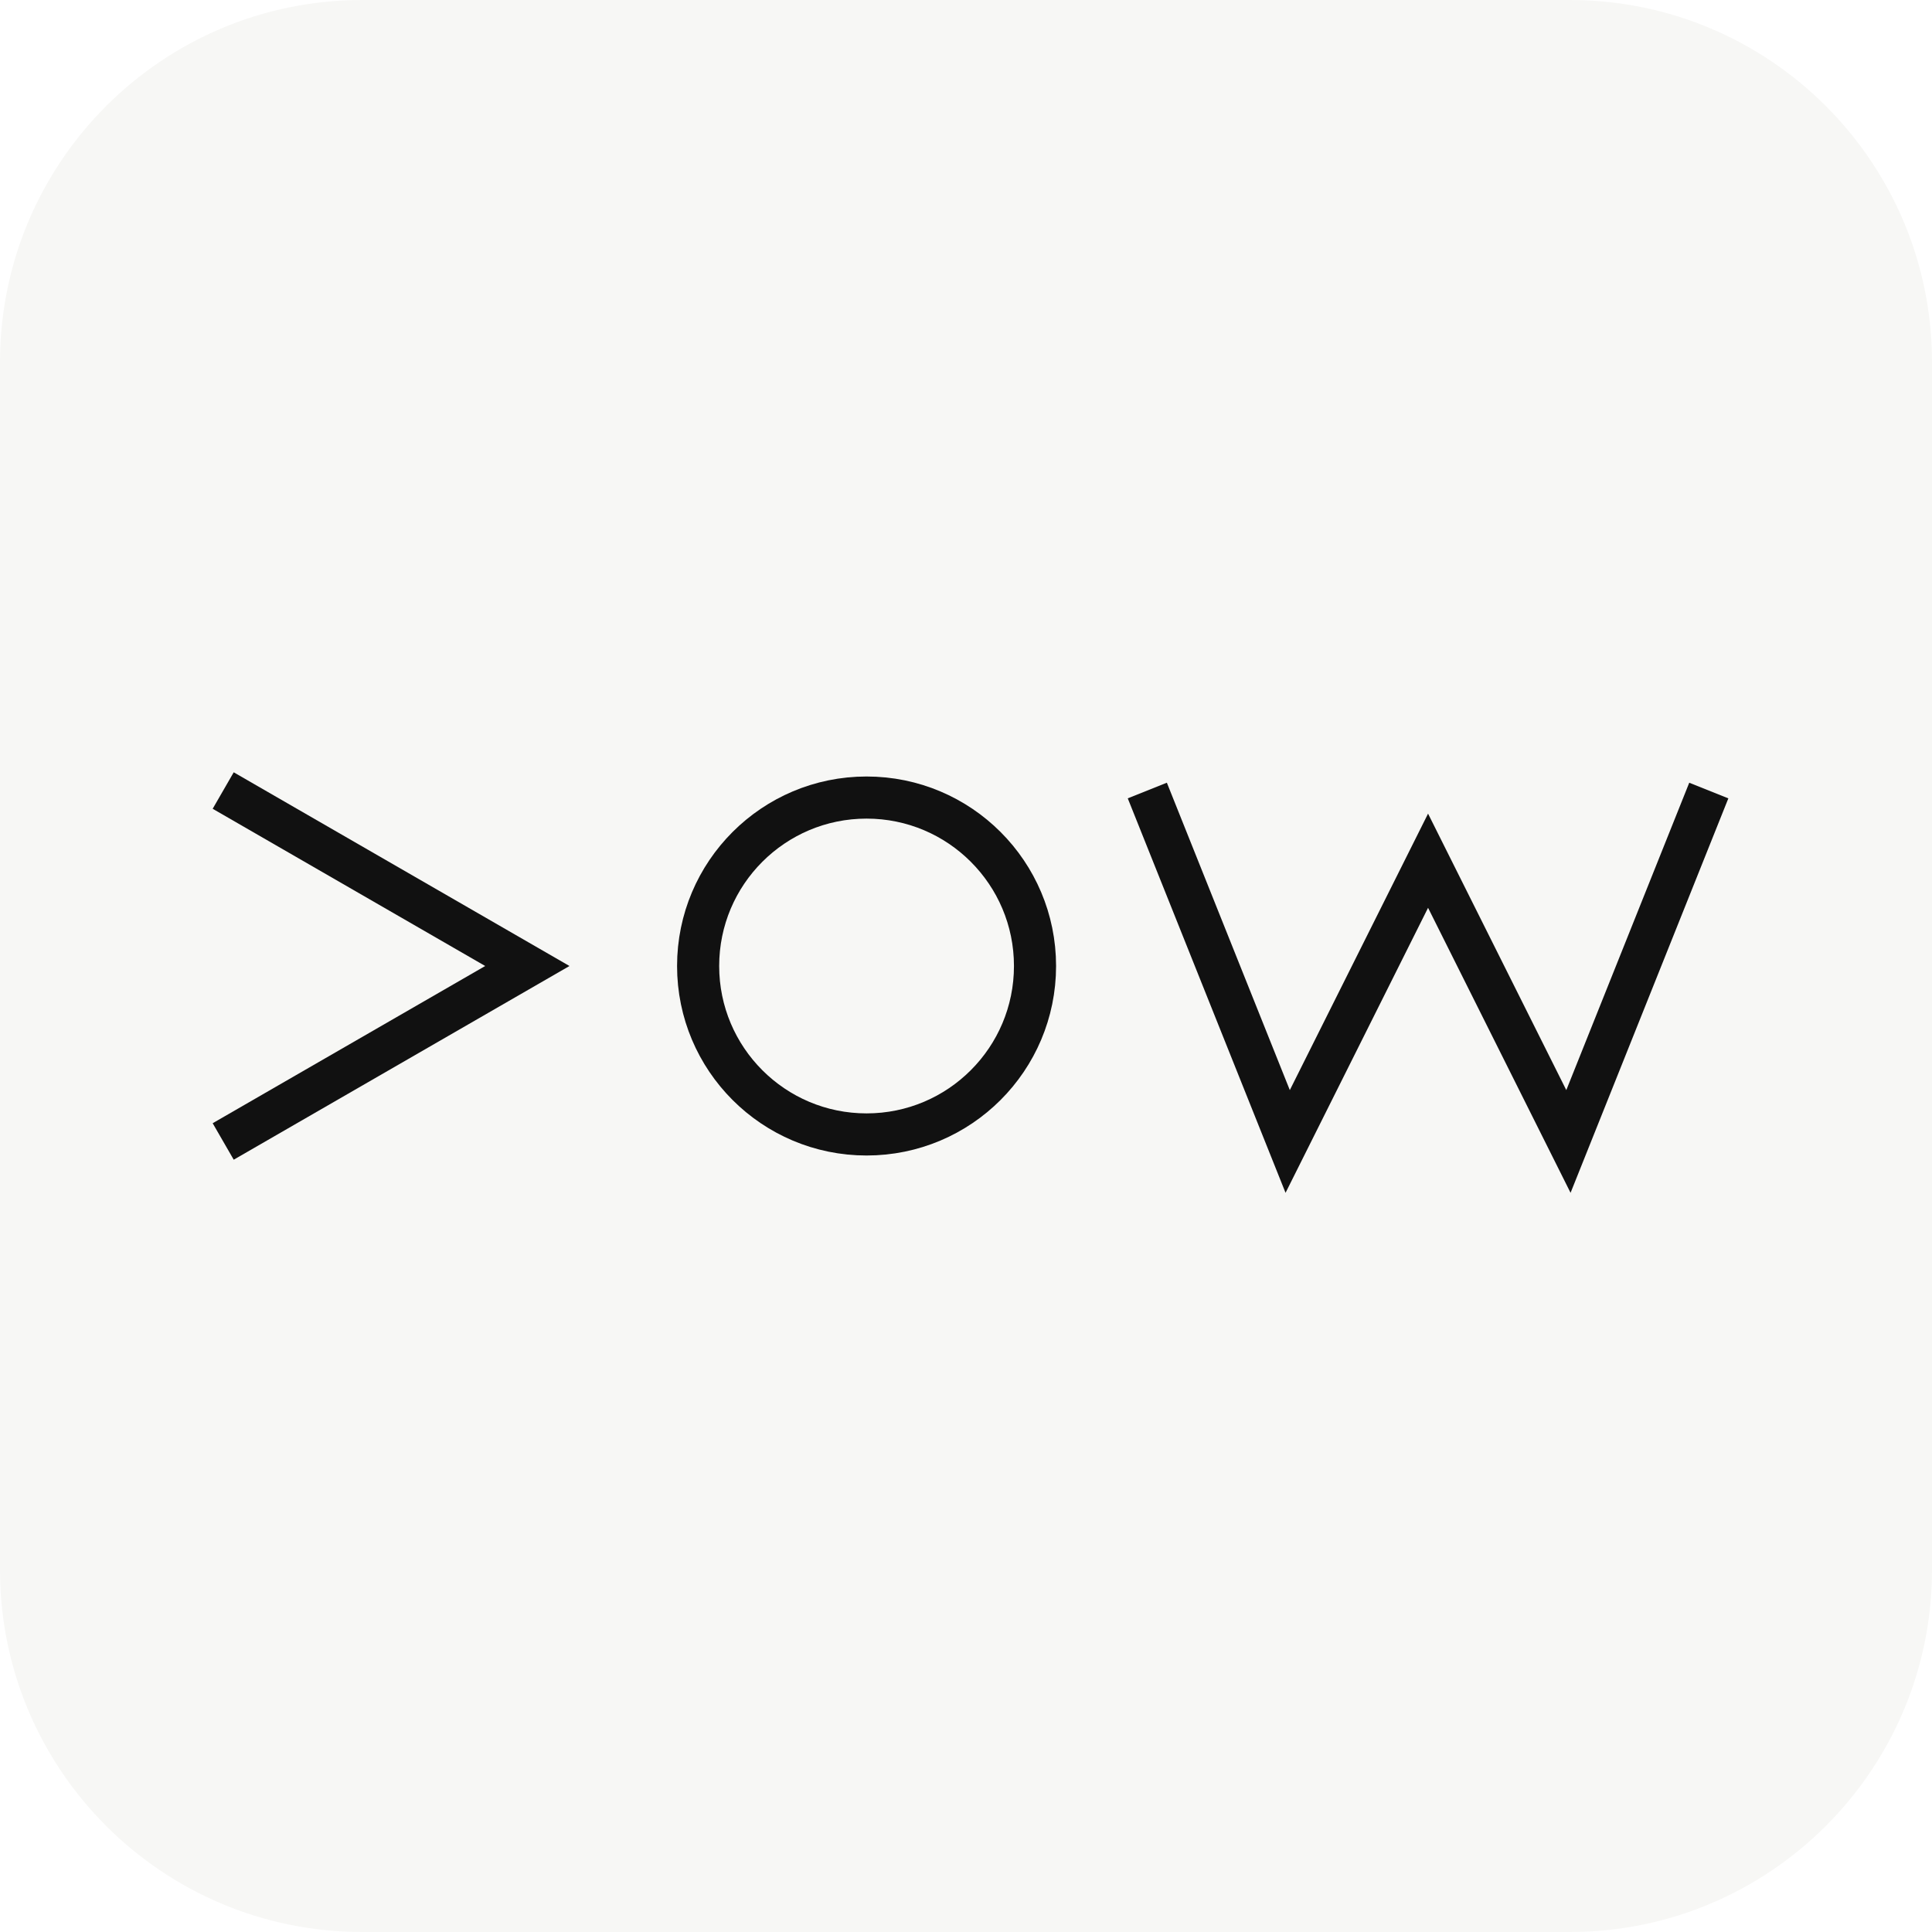
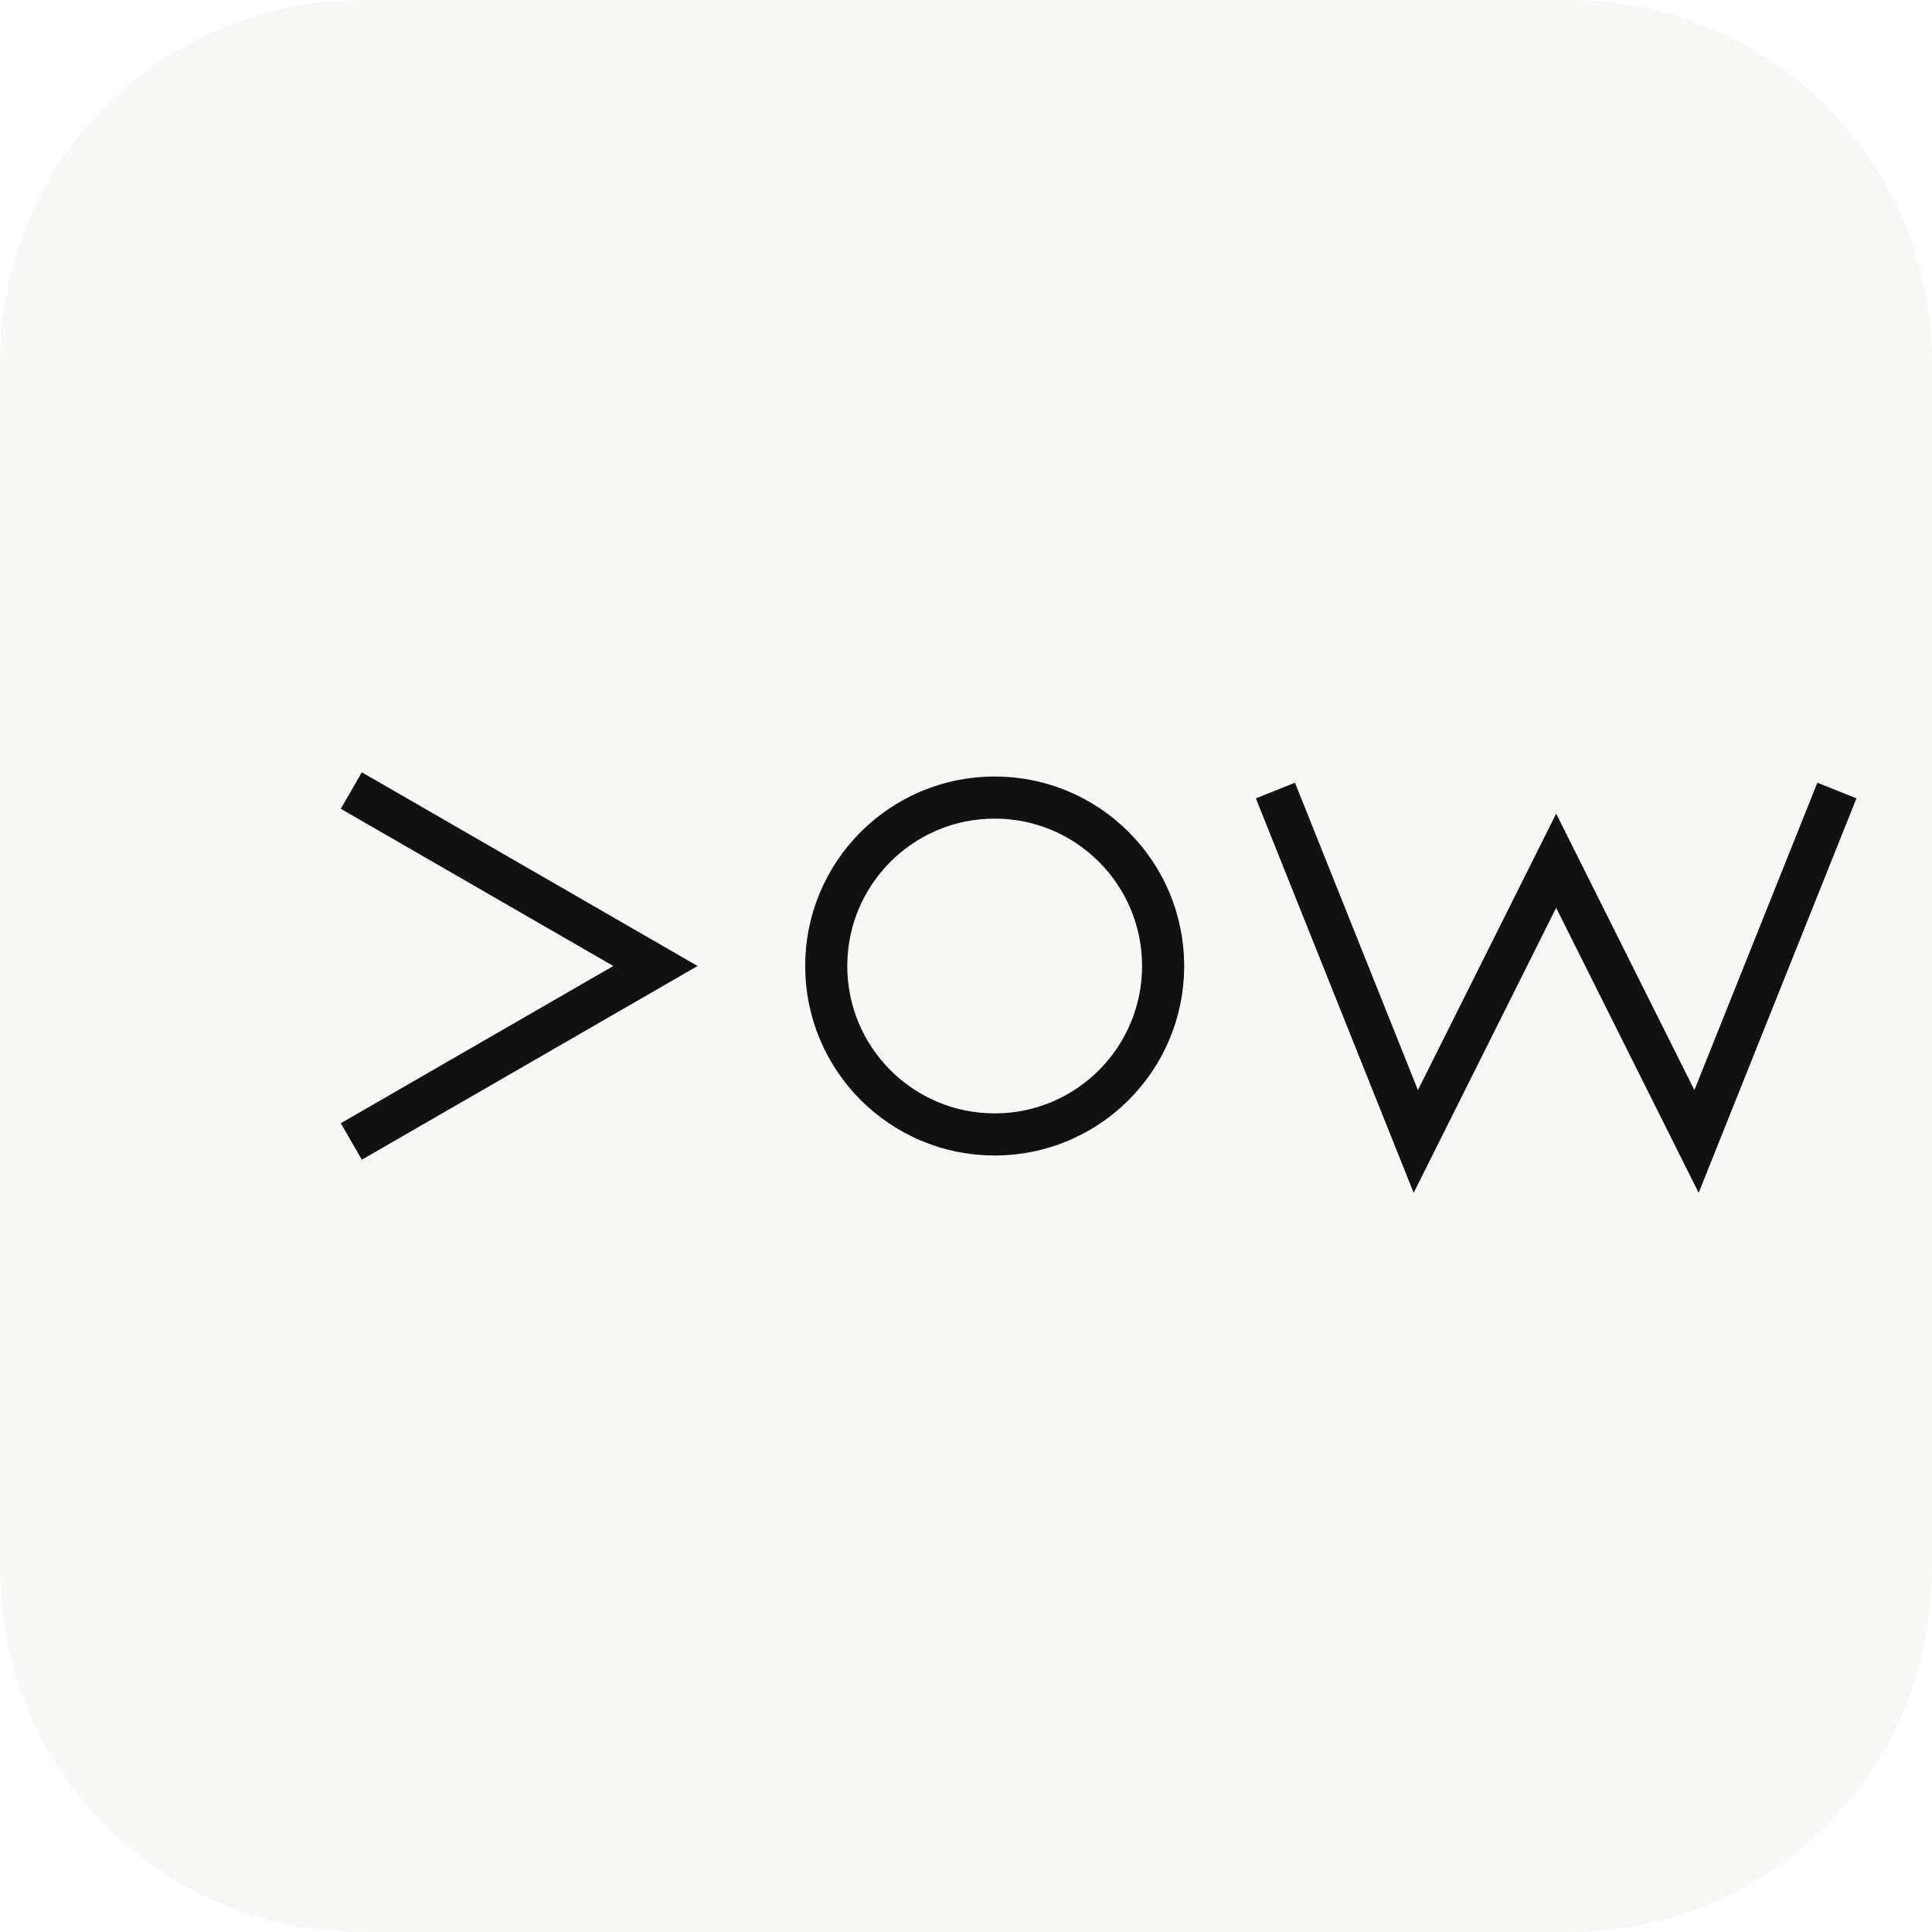
<svg xmlns="http://www.w3.org/2000/svg" viewBox="0 0 512 512" role="img" aria-label="VOW icon">
  <rect width="512" height="512" rx="96" fill="#F7F7F5" />
-   <g transform="translate(25.05 163) scale(.62)" fill="none" stroke="#111111" stroke-width="18" stroke-linecap="butt" stroke-linejoin="miter">
+   <g transform="translate(59 163) scale(.62)" fill="none" stroke="#111111" stroke-width="18" stroke-linecap="butt" stroke-linejoin="miter">
    <path d="M55 75 L185 150 L55 225" />
    <circle cx="330" cy="150" r="72" />
    <path d="M450 75 L510 225 L570 105 L630 225 L690 75" />
  </g>
</svg>
